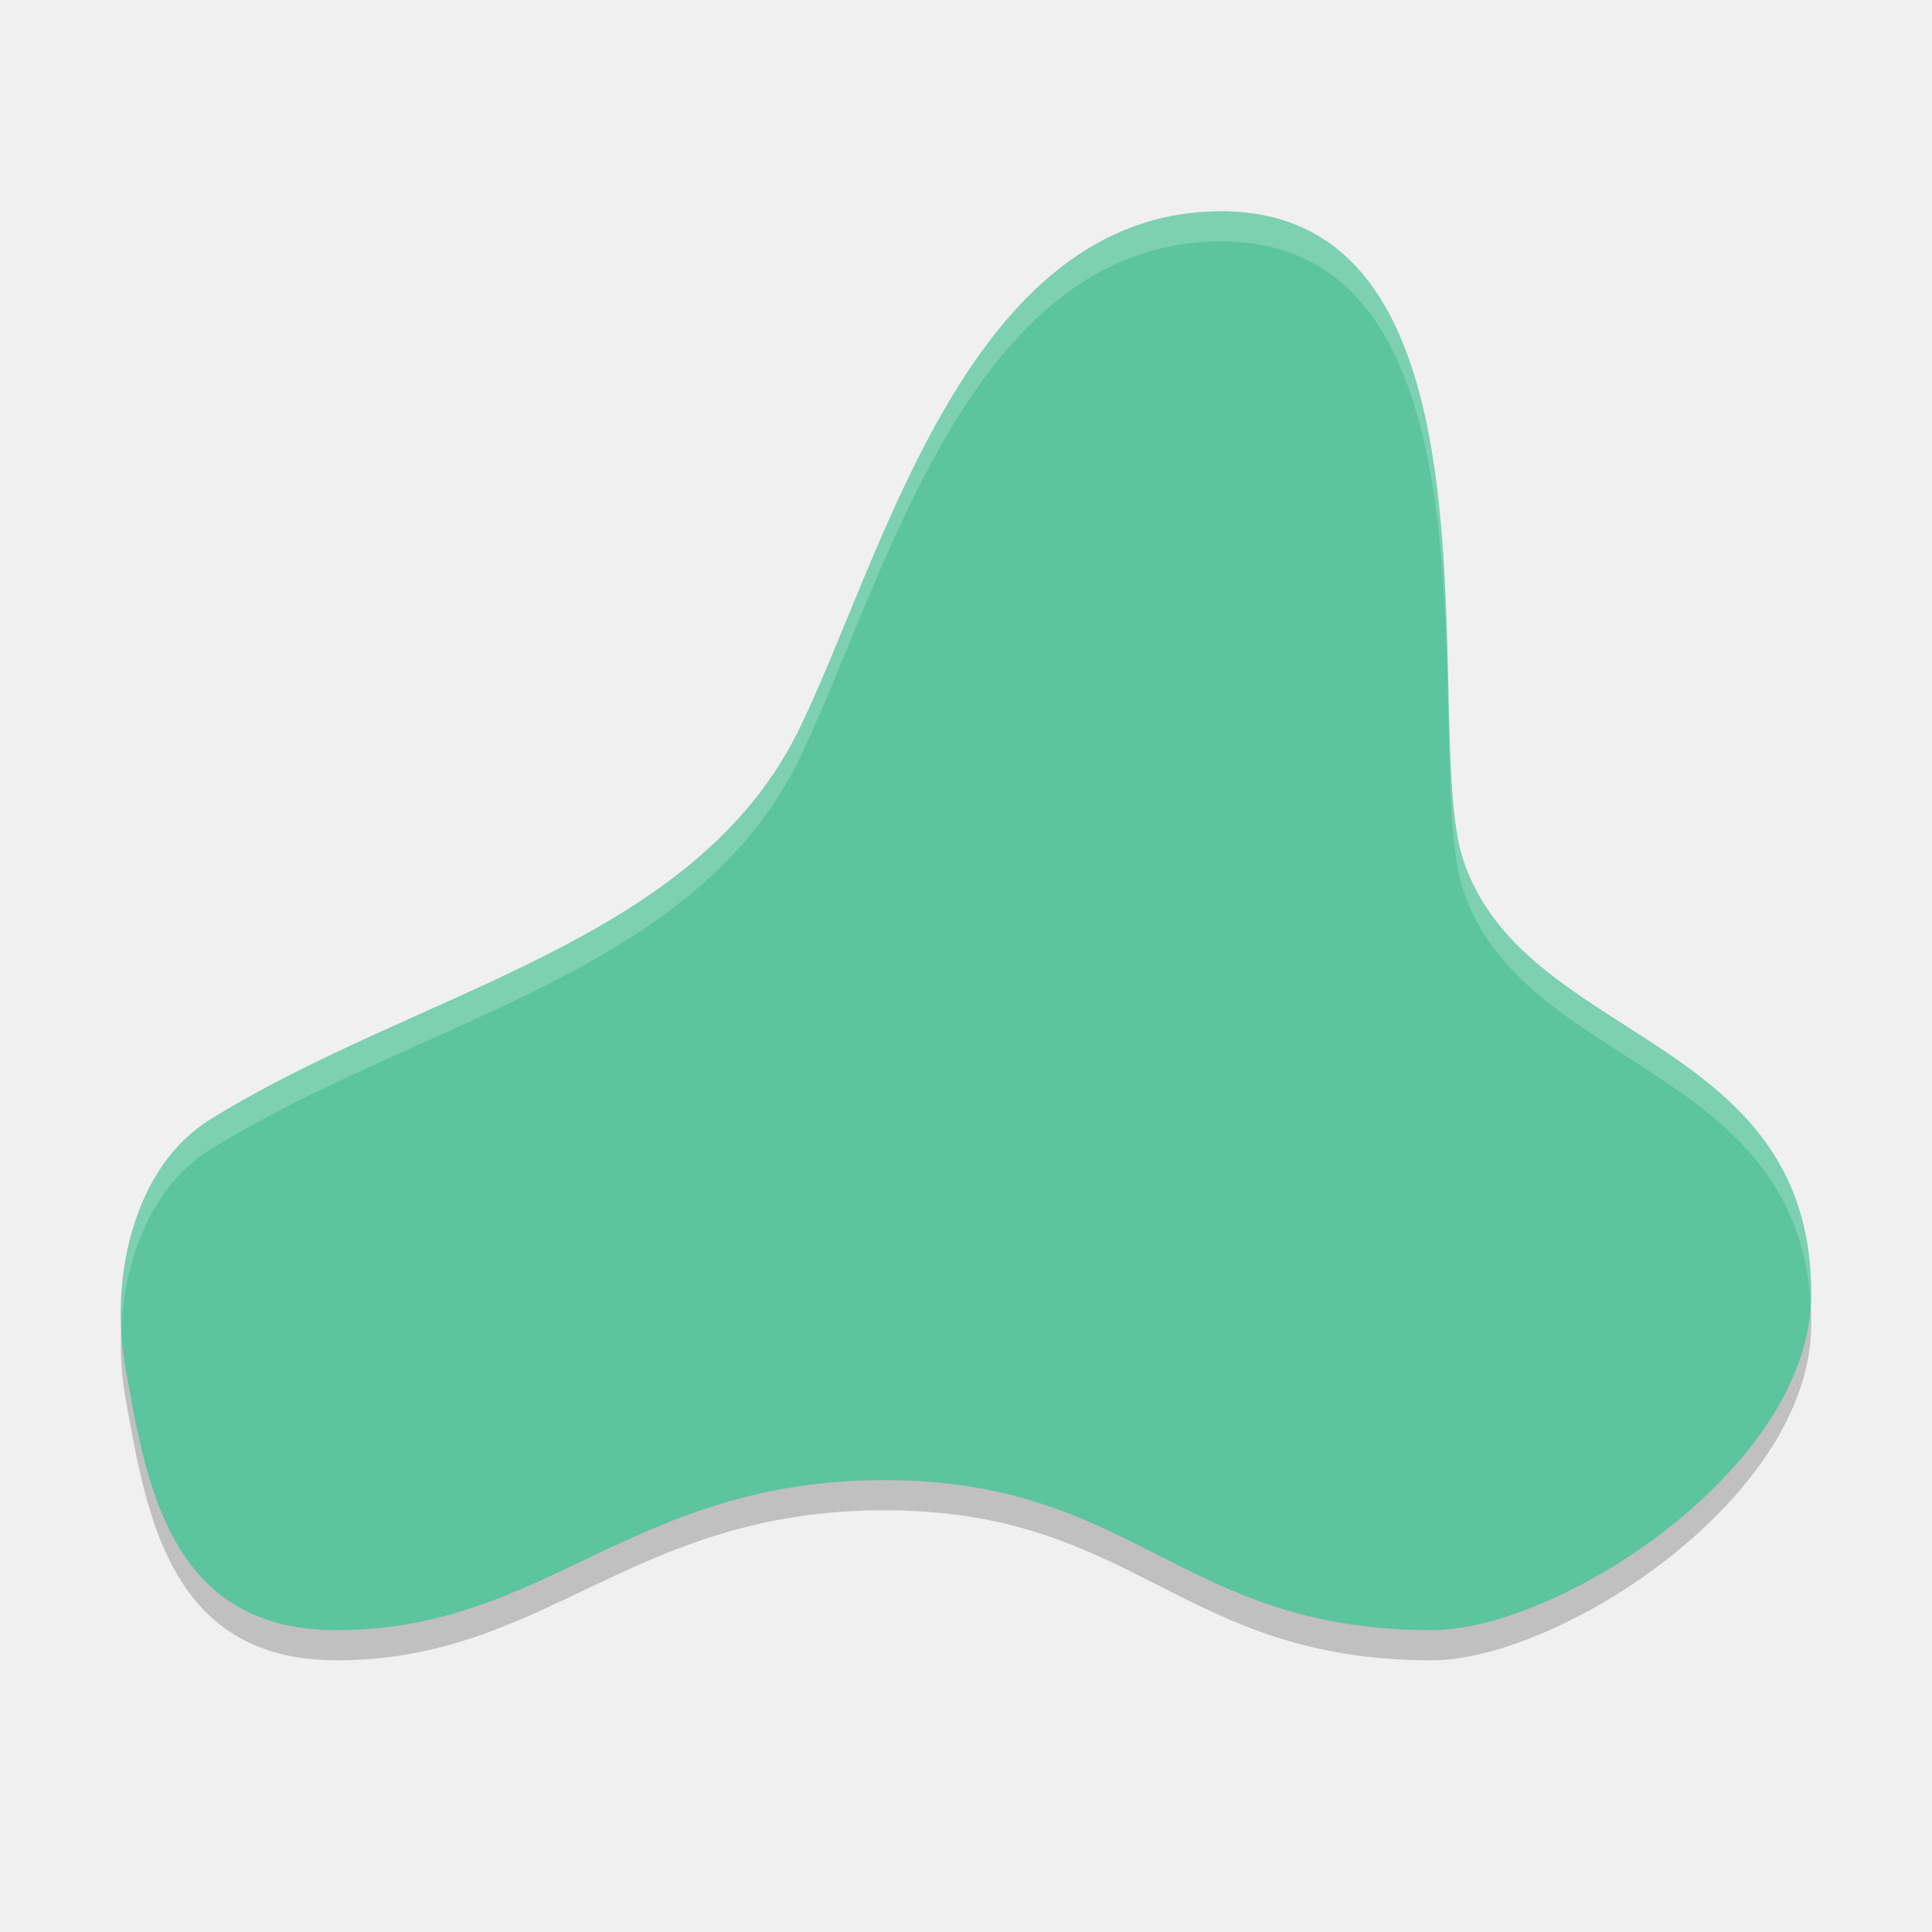
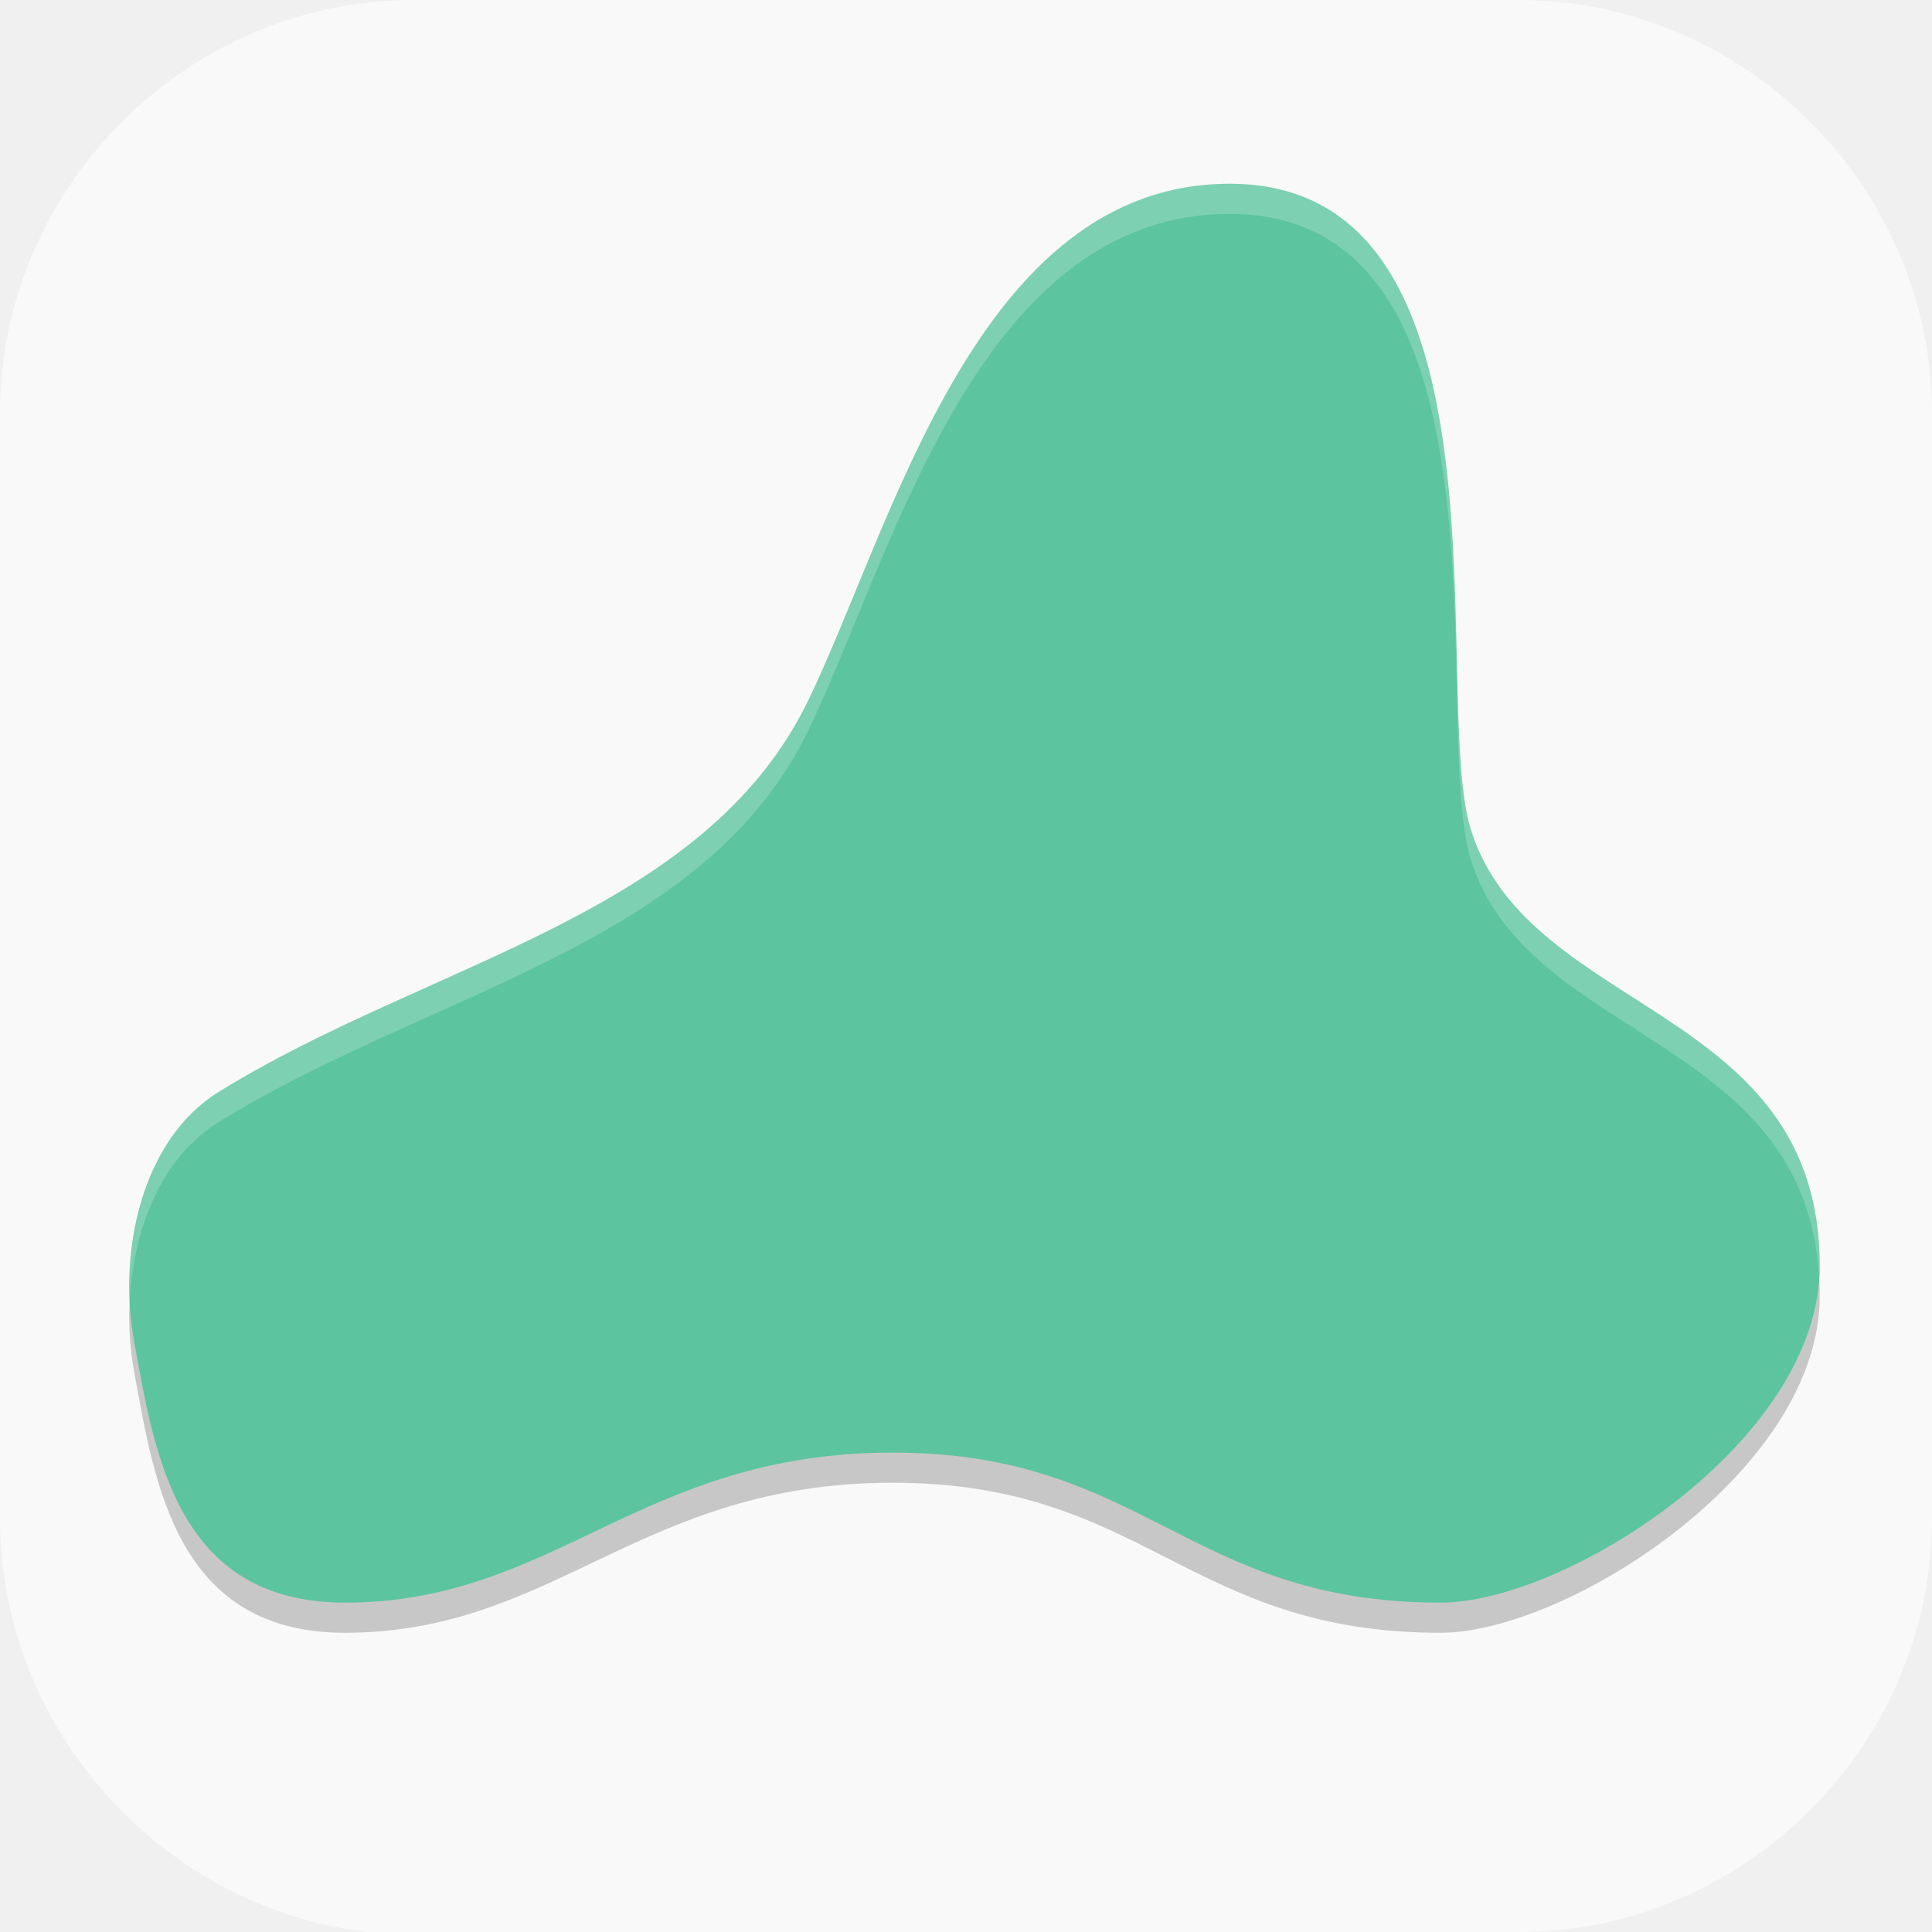
- <svg xmlns="http://www.w3.org/2000/svg" width="64" height="64" version="1.1">
-   <path style="opacity:0.2" d="M 4.162,46.345 C 4.835,50.036 5.557,55 11.141,55 c 6.98,0 9.772,-4.97 18.148,-4.97 8.376,0 9.772,4.97 18.148,4.97 C 51.624,55 60,49.65 60,43.86 60,35.206 50.435,35.573 48.455,29.436 47.059,25.109 50.228,8 40.457,8 c -8.376,0 -11.168,11.339 -13.96,17.109 -3.463,7.157 -12.564,8.655 -19.543,12.982 -2.524,1.565 -3.338,5.267 -2.792,8.255 z" />
-   <path style="fill:#5cc49f" d="m 4.162,45.346 c 0.674,3.69 1.396,8.655 6.98,8.655 6.98,0 9.772,-4.97 18.148,-4.97 8.376,0 9.772,4.97 18.148,4.97 C 51.624,54 60,48.65 60,42.861 60,34.206 50.435,34.573 48.455,28.436 47.059,24.109 50.228,7 40.457,7 32.081,7 29.289,18.339 26.497,24.109 23.033,31.267 13.933,32.764 6.953,37.091 4.43,38.655 3.616,42.358 4.162,45.346 Z" />
-   <path style="fill:#ffffff;opacity:0.2" d="M 40.457 7 C 32.081 7 29.288 18.34 26.496 24.109 C 23.033 31.267 13.933 32.765 6.953 37.092 C 4.812 38.419 3.913 41.282 4.02 43.945 C 4.151 41.594 5.079 39.252 6.953 38.09 C 13.933 33.763 23.033 32.267 26.496 25.109 C 29.288 19.34 32.081 8 40.457 8 C 50.229 8 47.059 25.108 48.455 29.436 C 50.378 35.397 59.458 35.223 59.975 43.143 C 59.979 43.048 60 42.956 60 42.861 C 60 34.207 50.435 34.572 48.455 28.436 C 47.059 24.108 50.229 7 40.457 7 z" />
+ <svg xmlns="http://www.w3.org/2000/svg" id="_图层_1" version="1.1" viewBox="0 0 64 64" width="64" height="64" xml:space="preserve">
+   <defs id="defs6">
+     <style id="style1">
+       .st0 {
+         fill-opacity: .5;
+       }
+ 
+       .st0, .st1, .st2, .st3, .st4, .st5, .st6, .st7 {
+         fill: #fff;
+       }
+ 
+       .st8 {
+         fill: #133c9a;
+       }
+ 
+       .st2, .st9 {
+         display: none;
+       }
+ 
+       .st3 {
+         fill-opacity: .2;
+       }
+ 
+       .st4 {
+         fill-opacity: .9;
+       }
+ 
+       .st10 {
+         fill: #3370ff;
+       }
+ 
+       .st11 {
+         fill: url(#_未命名的渐变_3);
+       }
+ 
+       .st12 {
+         fill: url(#_未命名的渐变);
+       }
+ 
+       .st5 {
+         fill-opacity: .3;
+       }
+ 
+       .st6 {
+         fill-opacity: 0;
+       }
+ 
+       .st7 {
+         fill-opacity: .7;
+       }
+ 
+       .st13 {
+         fill: #00d6b9;
+       }
+ 
+       .st14 {
+         fill: url(#_未命名的渐变_2);
+       }
+     </style>
+     <radialGradient id="_未命名的渐变" data-name="未命名的渐变" cx="123.9" cy="-40.2" fx="123.9" fy="-40.2" r="59.4" gradientTransform="translate(-26.8 25.5) scale(.6 -.7)" gradientUnits="userSpaceOnUse">
+       <stop offset="0" stop-color="#db202e" id="stop1" />
+       <stop offset="1" stop-color="#e01b24" id="stop2" />
+     </radialGradient>
+     <radialGradient id="_未命名的渐变_2" data-name="未命名的渐变 2" cx="67.6" cy="26.8" fx="67.6" fy="26.8" r="105.2" gradientTransform="translate(-26.6 25.3) scale(.6 -.7)" gradientUnits="userSpaceOnUse">
+       <stop offset="0" stop-color="#ffb648" id="stop3" />
+       <stop offset="1" stop-color="#ff7800" stop-opacity="0" id="stop4" />
+     </radialGradient>
+     <radialGradient id="_未命名的渐变_3" data-name="未命名的渐变 3" cx="61.7" cy="18.6" fx="61.7" fy="18.6" r="68" gradientTransform="matrix(0.6,0,0,-0.7,-26.8,25.8)" gradientUnits="userSpaceOnUse">
+       <stop offset="0" stop-color="#c64600" id="stop5" />
+       <stop offset="1" stop-color="#a51d2d" id="stop6" />
+     </radialGradient>
+   </defs>
+   <path class="st1" d="M 47.5,64.1 H 13.8 C 6.2,64.1 0,57.8 0,50.3 V 13.7 C 0,6.2 6.2,0 13.7,0 H 50.3 C 57.8,0 64,6.2 64,13.7 V 50.3 C 64,57.8 57.8,64 50.3,64 h -2.9 0.1 z" id="path6" style="fill:#f9f9f9;fill-opacity:1" />
+   <g id="g60" transform="translate(0.2807017,-0.9122807)">
+     <path style="opacity:0.2" d="M 4.162,46.345 C 4.835,50.036 5.557,55 11.141,55 c 6.98,0 9.772,-4.97 18.148,-4.97 8.376,0 9.772,4.97 18.148,4.97 C 51.624,55 60,49.65 60,43.86 60,35.206 50.435,35.573 48.455,29.436 47.059,25.109 50.228,8 40.457,8 c -8.376,0 -11.168,11.339 -13.96,17.109 -3.463,7.157 -12.564,8.655 -19.543,12.982 -2.524,1.565 -3.338,5.267 -2.792,8.255 z" id="path1" />
+     <path style="fill:#5cc49f" d="m 4.162,45.346 c 0.674,3.69 1.396,8.655 6.98,8.655 6.98,0 9.772,-4.97 18.148,-4.97 8.376,0 9.772,4.97 18.148,4.97 C 51.624,54 60,48.65 60,42.861 60,34.206 50.435,34.573 48.455,28.436 47.059,24.109 50.228,7 40.457,7 32.081,7 29.289,18.339 26.497,24.109 23.033,31.267 13.933,32.764 6.953,37.091 4.43,38.655 3.616,42.358 4.162,45.346 Z" id="path2-8" />
+     <path style="opacity:0.2;fill:#ffffff" d="M 40.457,7 C 32.081,7 29.288,18.34 26.496,24.109 23.033,31.267 13.933,32.765 6.953,37.092 4.812,38.419 3.913,41.282 4.02,43.945 4.151,41.594 5.079,39.252 6.953,38.09 13.933,33.763 23.033,32.267 26.496,25.109 29.288,19.34 32.081,8 40.457,8 c 9.772,0 6.602,17.108 7.998,21.436 1.923,5.962 11.003,5.787 11.52,13.707 C 59.979,43.048 60,42.956 60,42.861 60,34.207 50.435,34.572 48.455,28.436 47.059,24.108 50.229,7 40.457,7 Z" id="path3" />
+   </g>
</svg>
